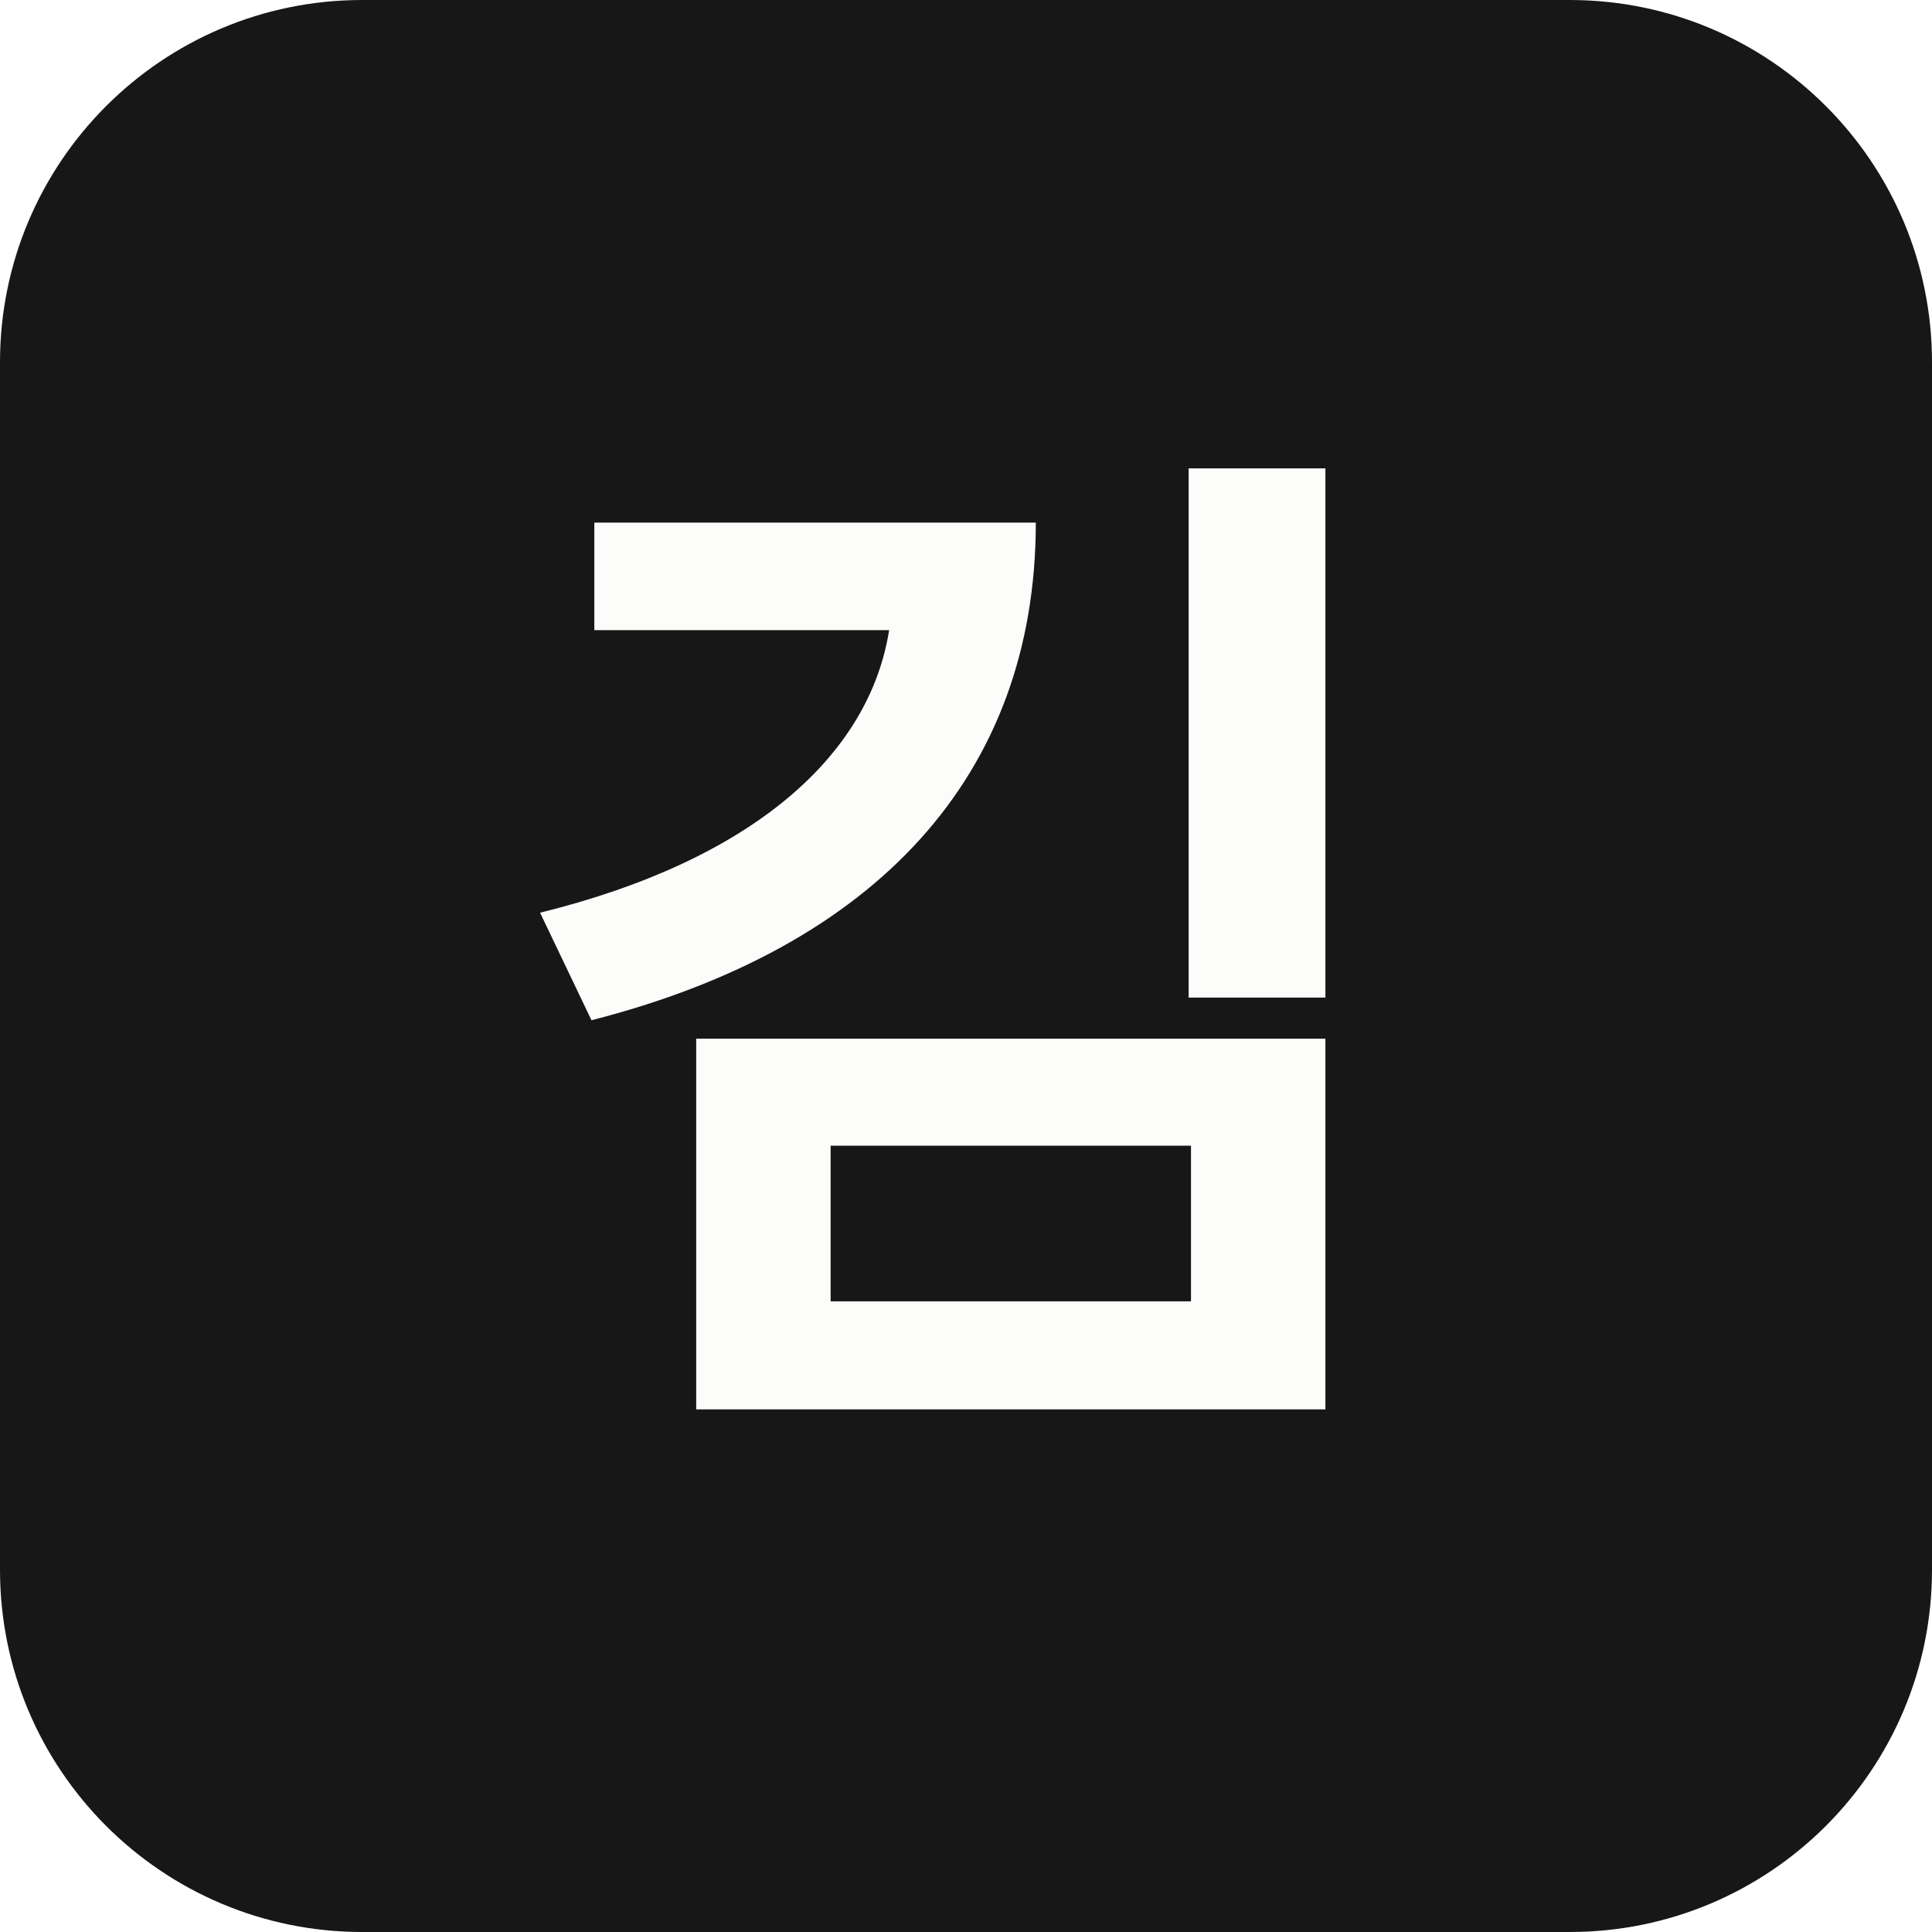
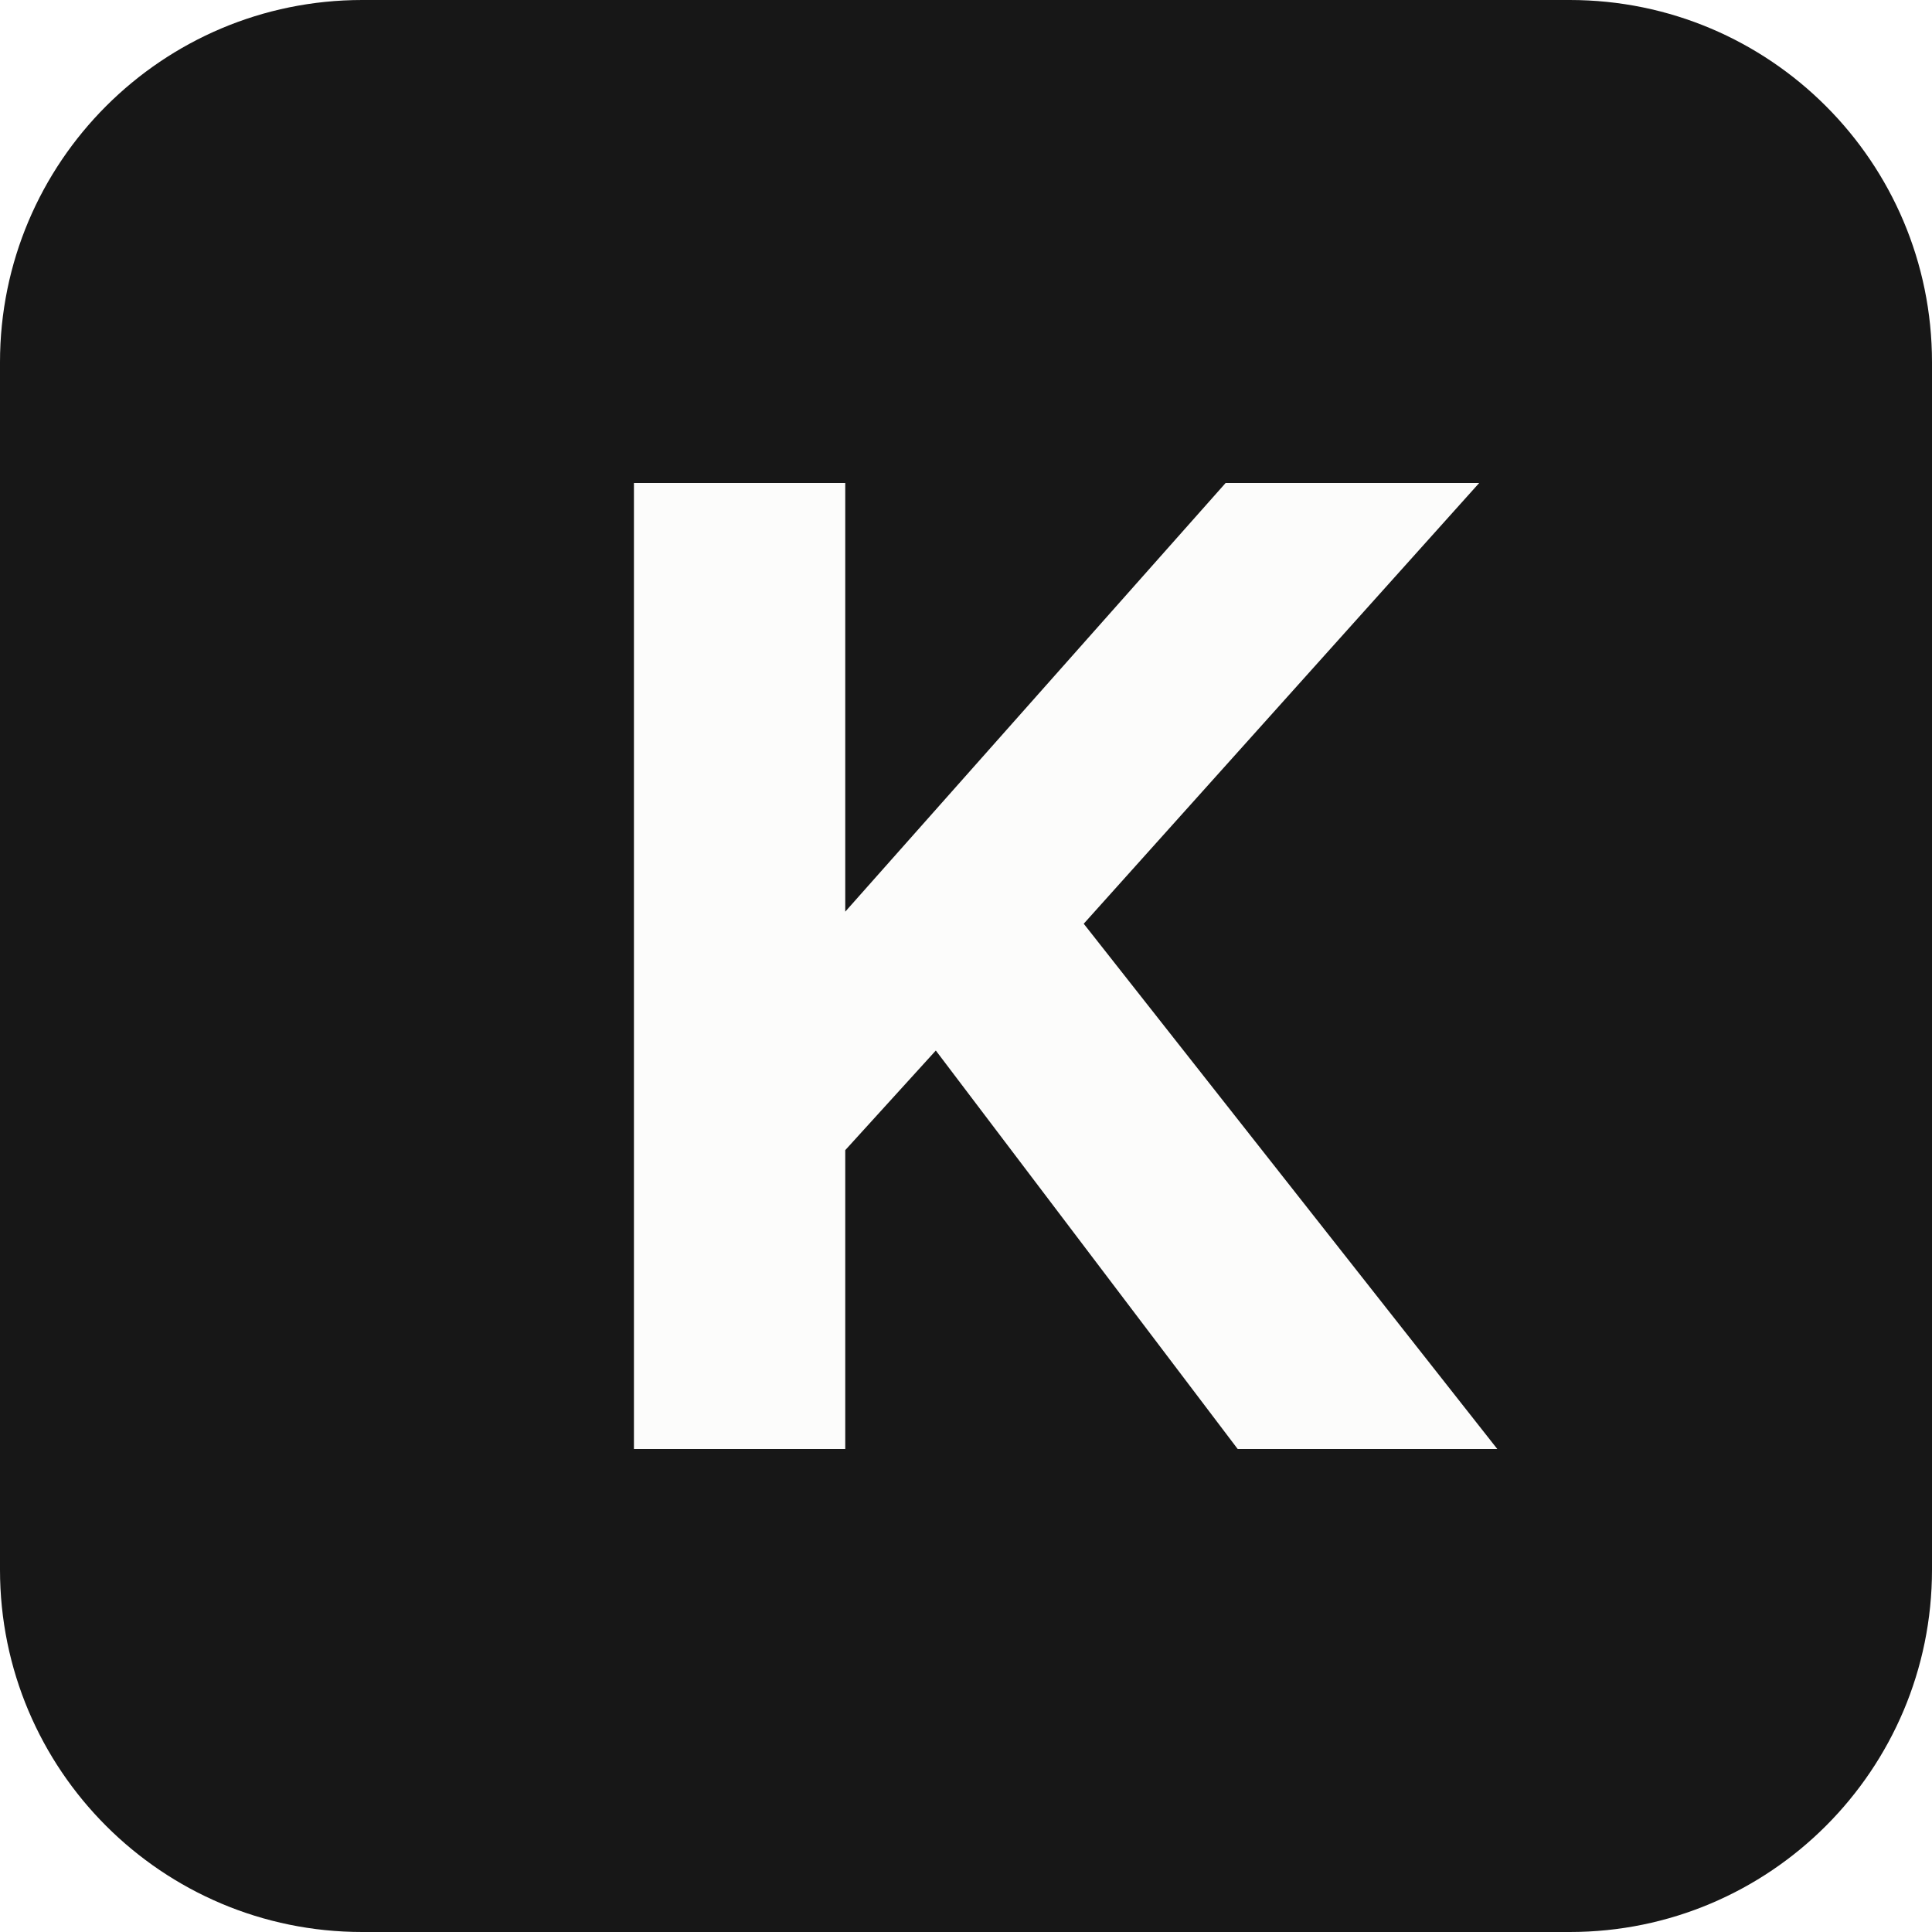
<svg xmlns="http://www.w3.org/2000/svg" viewBox="0 0 64 64">
  <rect width="64" height="64" rx="12" fill="#171717" />
-   <text x="32" y="44" text-anchor="middle" font-family="-apple-system, 'Apple SD Gothic Neo', 'Malgun Gothic', sans-serif" font-size="34" font-weight="700" fill="#fcfcfb">김</text>
+   <path d="M21 16h7v14.2L40.6 16H49L35.9 30.6 49.6 48H41L31 34.8l-3 3.3V48h-7z" fill="#fcfcfb" />
</svg>
